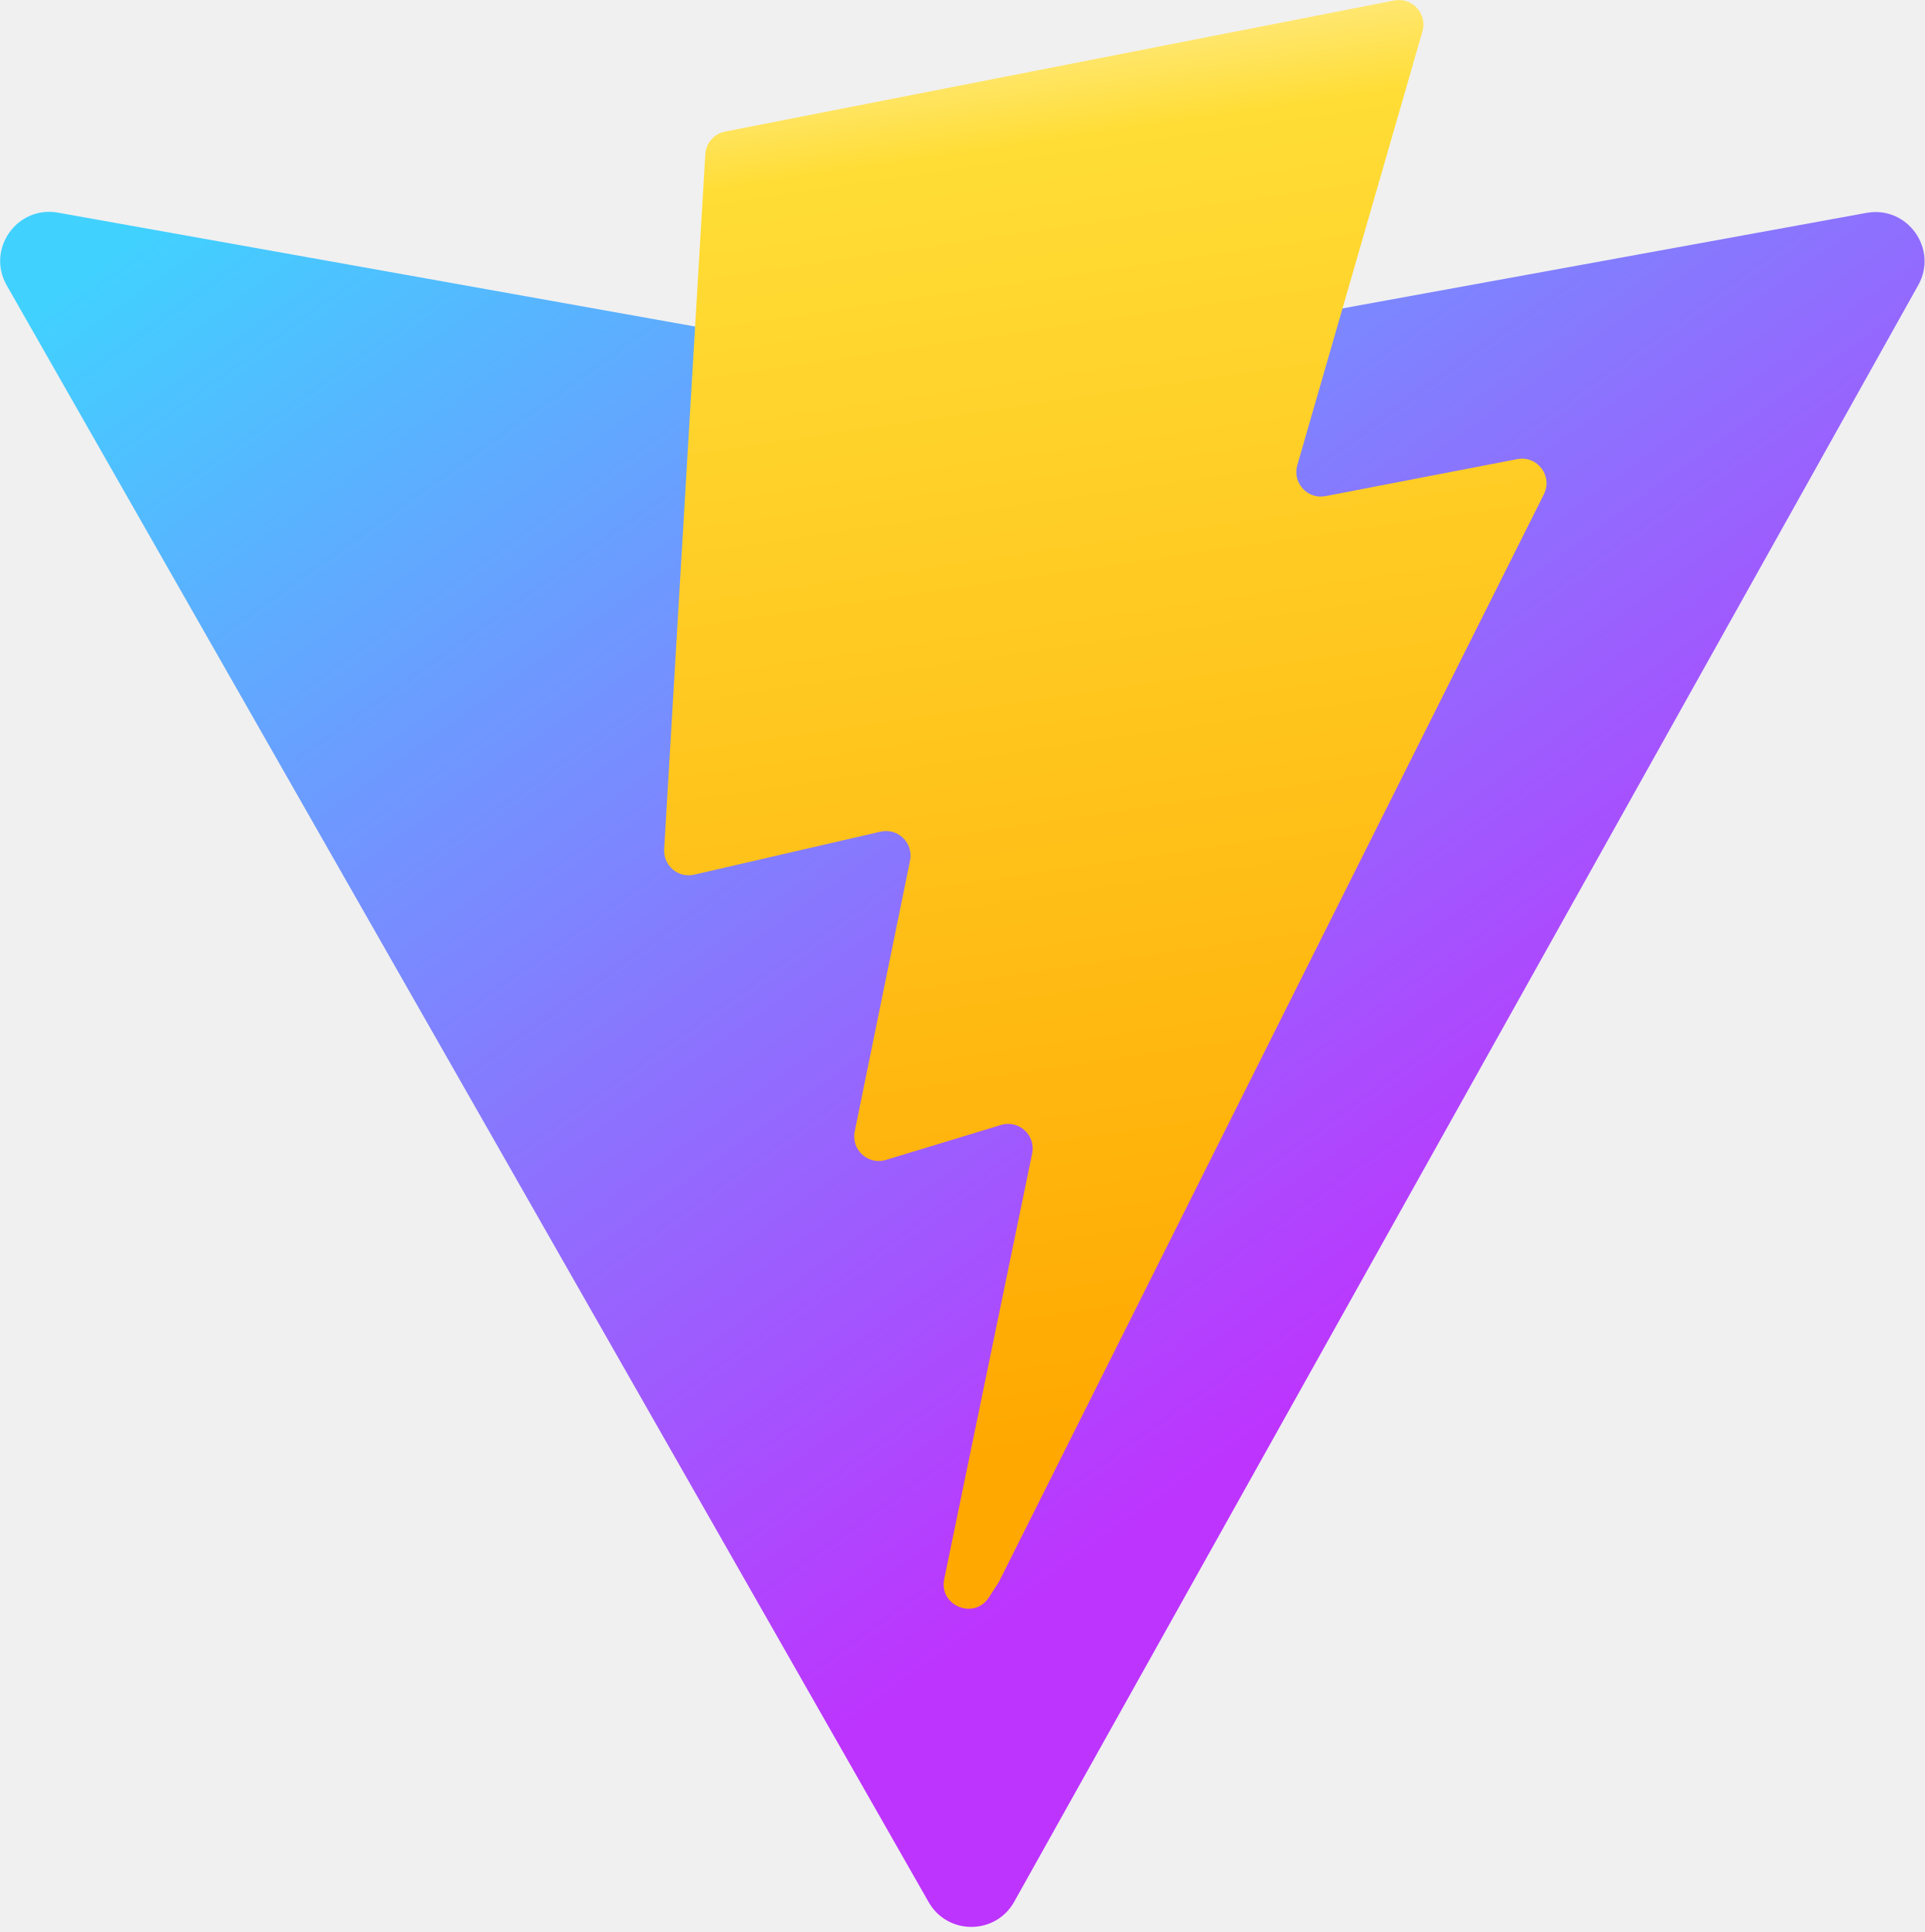
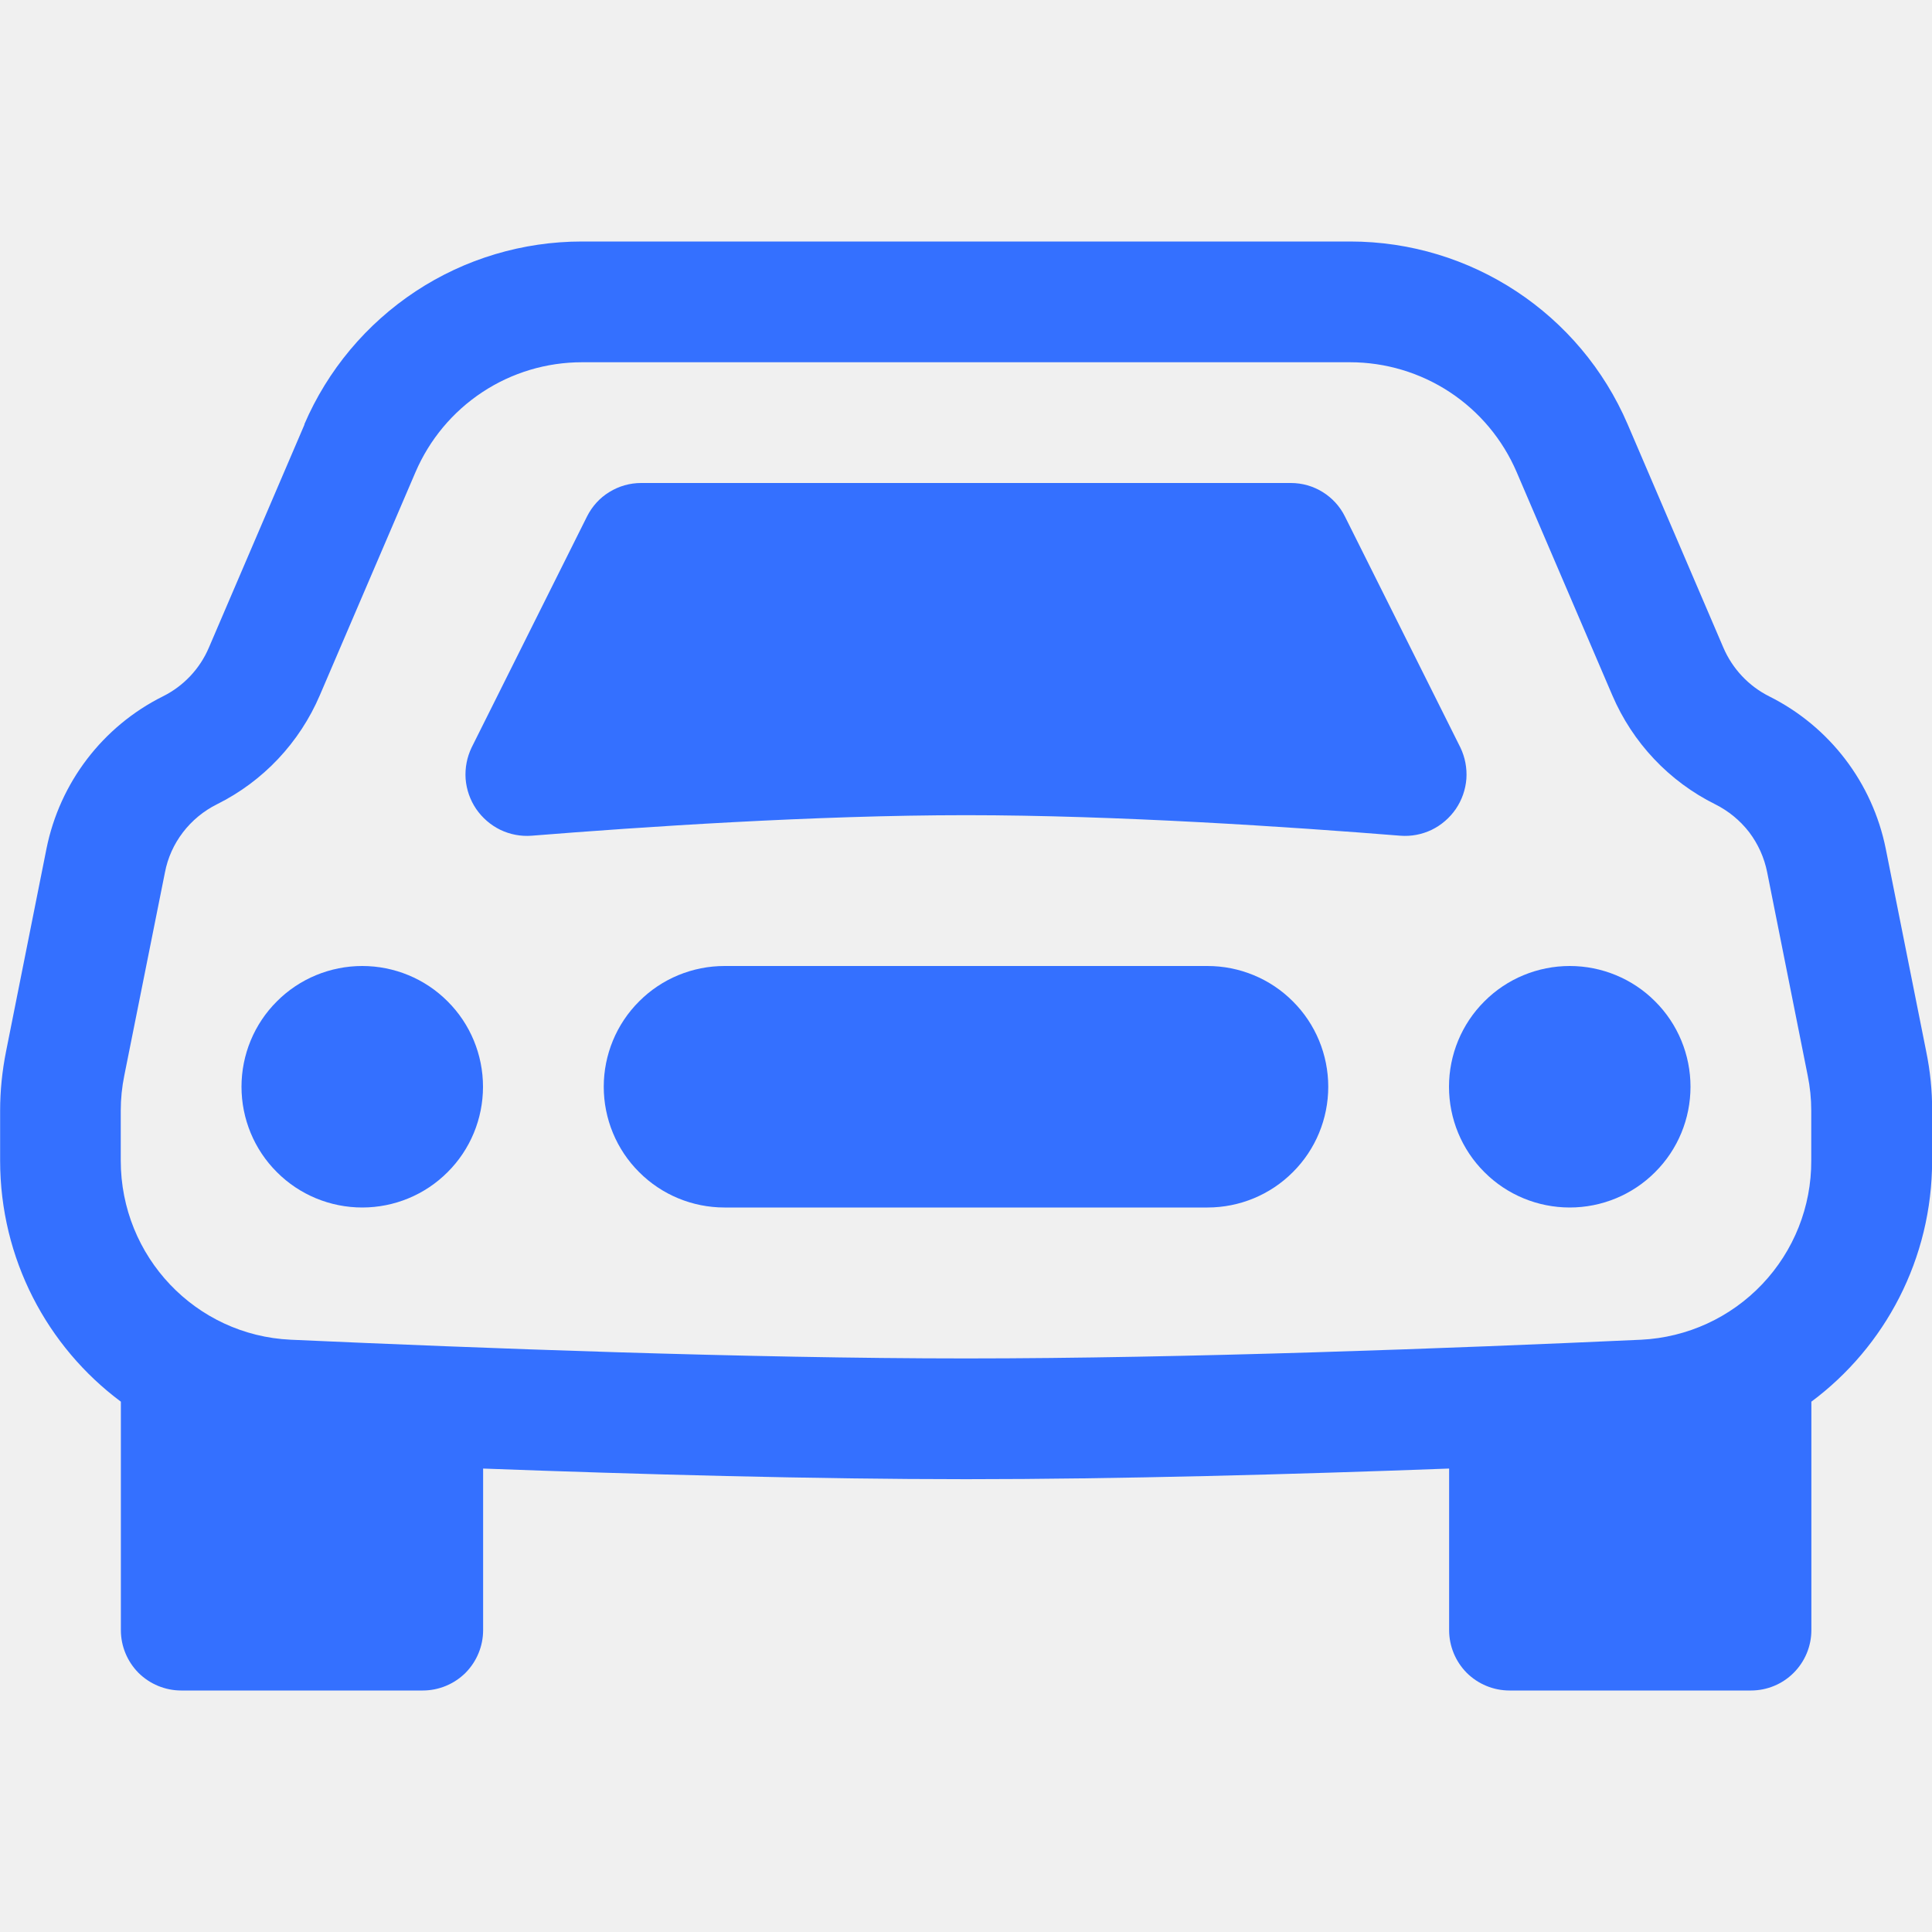
- <svg xmlns="http://www.w3.org/2000/svg" aria-hidden="true" role="img" class="iconify iconify--logos" width="31.88" height="32" preserveAspectRatio="xMidYMid meet" viewBox="0 0 256 257">
+ <svg xmlns="http://www.w3.org/2000/svg" width="16" height="16" viewBox="0 0 16 16" fill="none">
+   <g clip-path="url(#clip0_1_1250)">
+     <path d="M4 9C4 9.265 3.895 9.52 3.707 9.707C3.52 9.895 3.265 10 3 10C2.735 10 2.48 9.895 2.293 9.707C2.105 9.52 2 9.265 2 9C2 8.735 2.105 8.48 2.293 8.293C2.48 8.105 2.735 8 3 8C3.265 8 3.52 8.105 3.707 8.293C3.895 8.48 4 8.735 4 9ZM14 9C14 9.265 13.895 9.52 13.707 9.707C13.52 9.895 13.265 10 13 10C12.735 10 12.48 9.895 12.293 9.707C12.105 9.52 12 9.265 12 9C12 8.735 12.105 8.48 12.293 8.293C12.48 8.105 12.735 8 13 8C13.265 8 13.52 8.105 13.707 8.293C13.895 8.48 14 8.735 14 9ZM6 8C5.735 8 5.48 8.105 5.293 8.293C5.105 8.48 5 8.735 5 9C5 9.265 5.105 9.52 5.293 9.707C5.48 9.895 5.735 10 6 10H10C10.265 10 10.52 9.895 10.707 9.707C10.895 9.52 11 9.265 11 9C11 8.735 10.895 8.48 10.707 8.293C10.52 8.105 10.265 8 10 8H6ZM4.862 4.276L3.906 6.19C3.867 6.271 3.85 6.36 3.856 6.45C3.863 6.539 3.893 6.625 3.943 6.699C3.994 6.773 4.063 6.833 4.143 6.872C4.224 6.911 4.314 6.928 4.403 6.921C5.313 6.848 6.753 6.751 8 6.751C9.247 6.751 10.688 6.848 11.597 6.921C11.686 6.928 11.776 6.911 11.857 6.872C11.937 6.833 12.006 6.773 12.057 6.699C12.107 6.625 12.137 6.539 12.144 6.45C12.15 6.36 12.133 6.271 12.094 6.19L11.138 4.277C11.097 4.194 11.033 4.124 10.954 4.075C10.875 4.026 10.784 4 10.691 4H5.309C5.216 4 5.125 4.026 5.046 4.075C4.967 4.123 4.904 4.193 4.862 4.276Z" fill="#3470ff" />
+     <path d="M2.52 3.515C2.713 3.065 3.034 2.682 3.443 2.412C3.851 2.143 4.33 2 4.82 2H11.182C12.182 2 13.086 2.596 13.48 3.515L14.272 5.363C14.347 5.538 14.482 5.682 14.652 5.767C15.152 6.017 15.507 6.482 15.617 7.029L15.952 8.708C15.985 8.869 16.002 9.033 16.001 9.198V9.611C16.001 10.425 15.611 11.154 15.001 11.608V13.5C15.001 13.633 14.948 13.76 14.854 13.854C14.761 13.947 14.634 14 14.501 14H12.501C12.368 14 12.241 13.947 12.147 13.854C12.054 13.76 12.001 13.633 12.001 13.5V12.162C10.709 12.21 9.256 12.25 8.001 12.25C6.746 12.25 5.293 12.21 4.001 12.162V13.5C4.001 13.633 3.948 13.76 3.855 13.854C3.761 13.947 3.634 14 3.501 14H1.501C1.368 14 1.241 13.947 1.147 13.854C1.054 13.76 1.001 13.633 1.001 13.5V11.608C0.391 11.154 0.001 10.425 0.001 9.611V9.198C0.001 9.033 0.018 8.869 0.05 8.708L0.385 7.028C0.495 6.482 0.85 6.016 1.349 5.767C1.52 5.682 1.655 5.539 1.73 5.363L2.522 3.515H2.52ZM4.82 3C4.526 3 4.239 3.086 3.994 3.248C3.749 3.41 3.557 3.64 3.441 3.91L2.649 5.757C2.481 6.15 2.179 6.471 1.796 6.661C1.686 6.716 1.59 6.795 1.515 6.893C1.44 6.991 1.389 7.104 1.366 7.225L1.03 8.904C1.01 9.001 1 9.099 1 9.198V9.611C1 10.407 1.62 11.059 2.408 11.095C3.963 11.165 6.194 11.25 8 11.25C9.806 11.25 12.037 11.166 13.592 11.095C13.973 11.076 14.331 10.912 14.594 10.635C14.856 10.359 15.002 9.992 15 9.611V9.198C15 9.099 14.99 9.001 14.97 8.904L14.635 7.224C14.611 7.103 14.56 6.99 14.486 6.892C14.411 6.795 14.315 6.716 14.205 6.661C13.822 6.471 13.52 6.15 13.352 5.757L12.56 3.909C12.444 3.639 12.252 3.409 12.006 3.247C11.761 3.086 11.474 3 11.18 3H4.82Z" fill="#3470ff" />
+   </g>
  <defs>
-     <linearGradient id="IconifyId1813088fe1fbc01fb466" x1="-.828%" x2="57.636%" y1="7.652%" y2="78.411%">
-       <stop offset="0%" stop-color="#41D1FF" />
-       <stop offset="100%" stop-color="#BD34FE" />
-     </linearGradient>
-     <linearGradient id="IconifyId1813088fe1fbc01fb467" x1="43.376%" x2="50.316%" y1="2.242%" y2="89.03%">
-       <stop offset="0%" stop-color="#FFEA83" />
-       <stop offset="8.333%" stop-color="#FFDD35" />
-       <stop offset="100%" stop-color="#FFA800" />
-     </linearGradient>
+     <clipPath id="clip0_1_1250">
+       <rect width="16" height="16" fill="#fff" />
+     </clipPath>
  </defs>
-   <path fill="url(#IconifyId1813088fe1fbc01fb466)" d="M255.153 37.938L134.897 252.976c-2.483 4.44-8.862 4.466-11.382.048L.875 37.958c-2.746-4.814 1.371-10.646 6.827-9.67l120.385 21.517a6.537 6.537 0 0 0 2.322-.004l117.867-21.483c5.438-.991 9.574 4.796 6.877 9.62Z" />
-   <path fill="url(#IconifyId1813088fe1fbc01fb467)" d="M185.432.063L96.44 17.501a3.268 3.268 0 0 0-2.634 3.014l-5.474 92.456a3.268 3.268 0 0 0 3.997 3.378l24.777-5.718c2.318-.535 4.413 1.507 3.936 3.838l-7.361 36.047c-.495 2.426 1.782 4.5 4.151 3.78l15.304-4.649c2.372-.72 4.652 1.36 4.15 3.788l-11.698 56.621c-.732 3.542 3.979 5.473 5.943 2.437l1.313-2.028l72.516-144.72c1.215-2.423-.88-5.186-3.54-4.672l-25.505 4.922c-2.396.462-4.435-1.77-3.759-4.114l16.646-57.705c.677-2.35-1.37-4.583-3.769-4.113Z" />
</svg>
